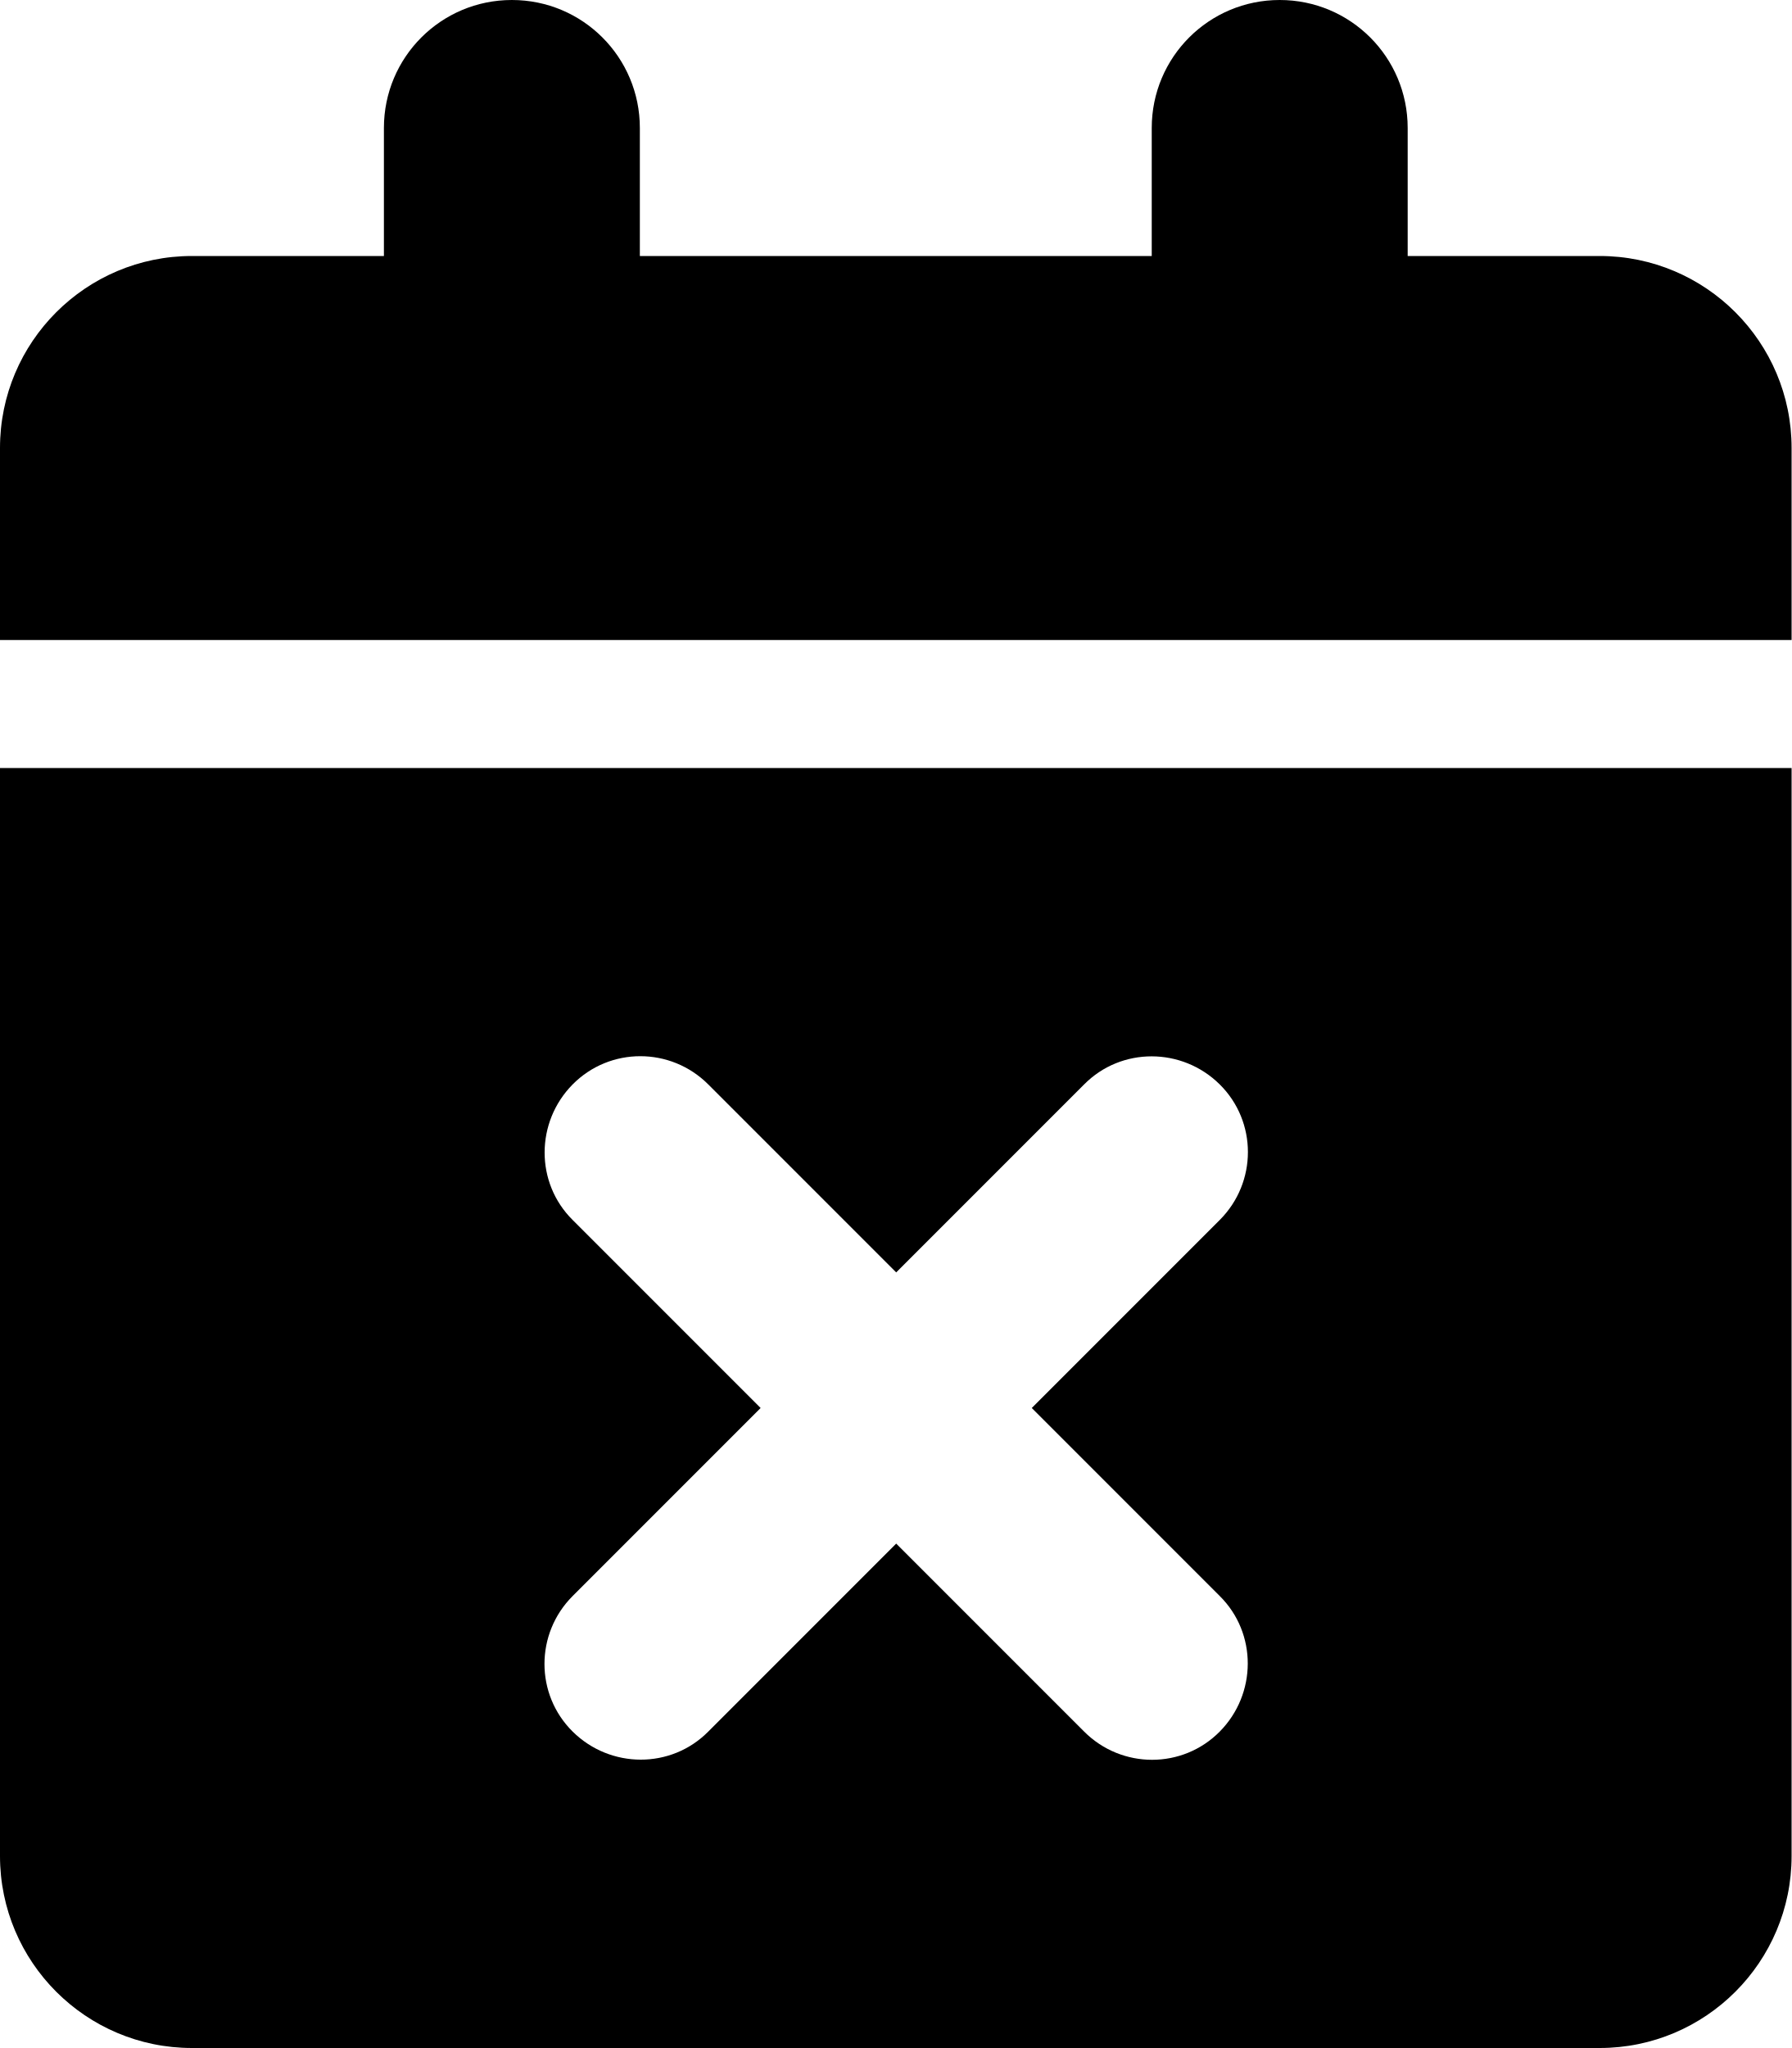
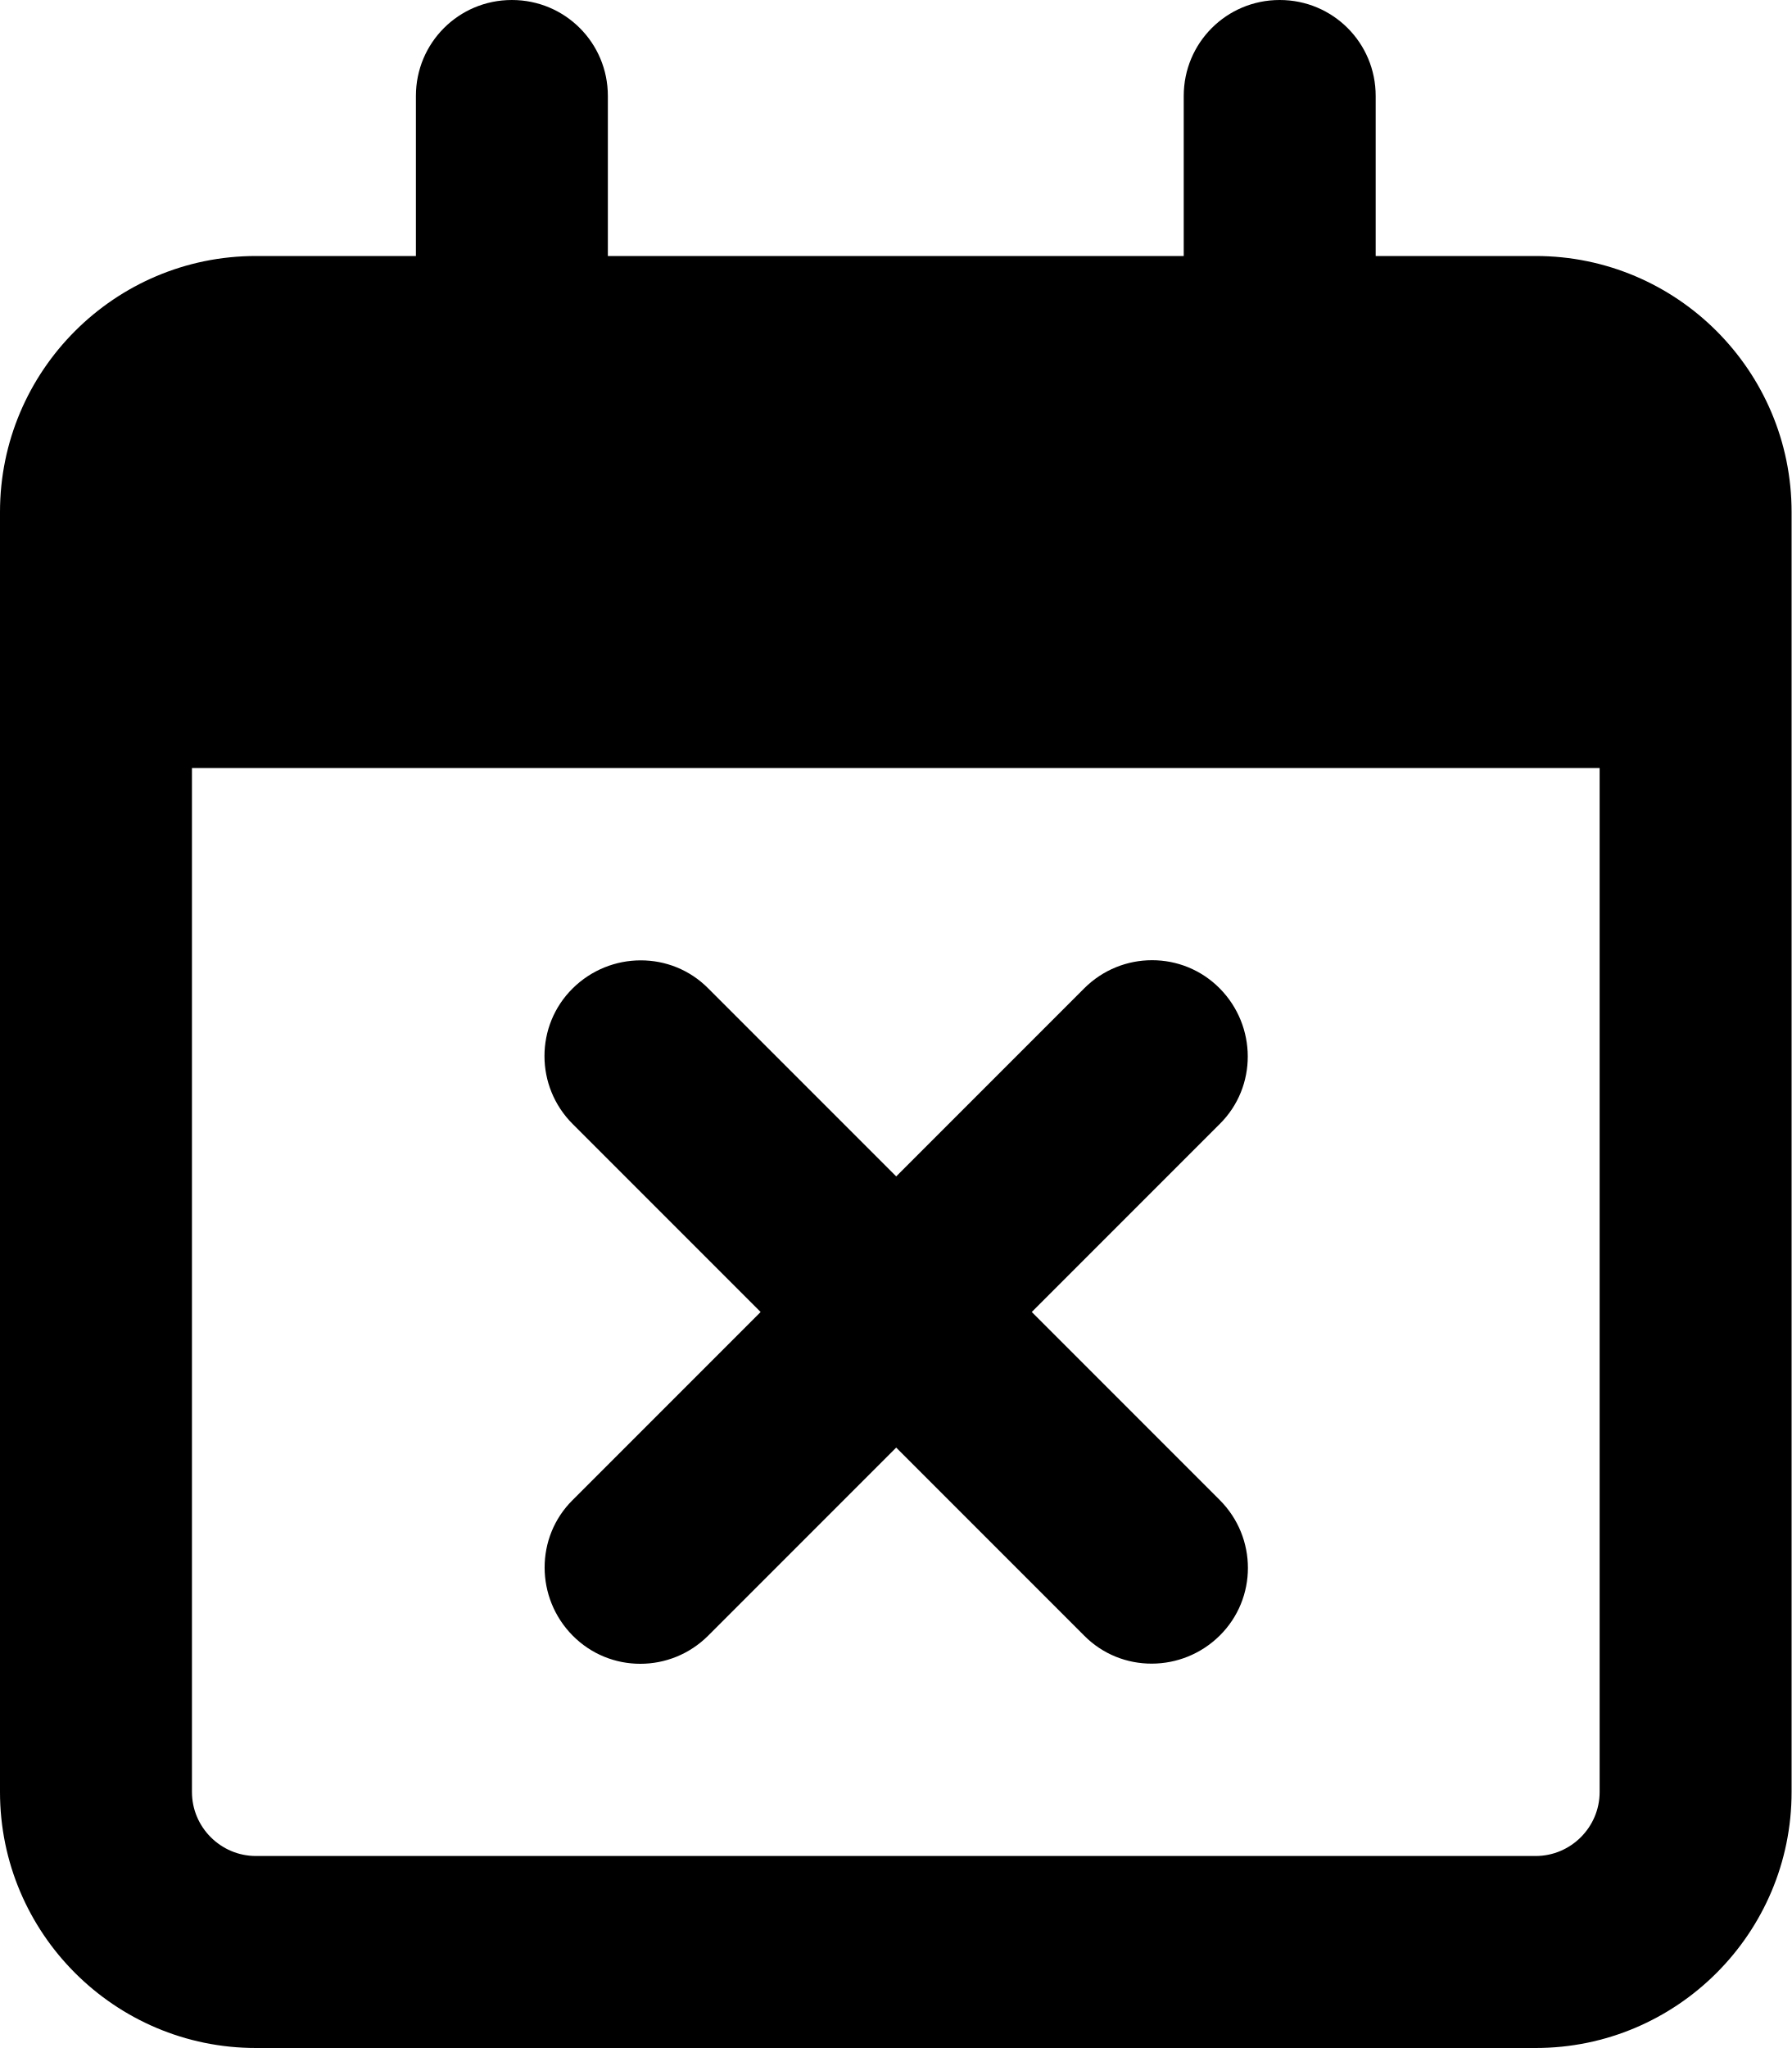
<svg xmlns="http://www.w3.org/2000/svg" viewBox="0 0 448 512">
-   <path d="M128 0c17.7 0 32 14.3 32 32V64H288V32c0-17.7 14.3-32 32-32s32 14.3 32 32V64h48c26.5 0 48 21.5 48 48v48H0V112C0 85.5 21.5 64 48 64H96V32c0-17.7 14.3-32 32-32zM0 192H448V464c0 26.5-21.5 48-48 48H48c-26.5 0-48-21.5-48-48V192zM305 305c9.4-9.4 9.4-24.6 0-33.9s-24.6-9.4-33.9 0l-47 47-47-47c-9.4-9.4-24.6-9.4-33.9 0s-9.4 24.6 0 33.9l47 47-47 47c-9.4 9.4-9.4 24.6 0 33.9s24.6 9.4 33.9 0l47-47 47 47c9.4 9.4 24.6 9.4 33.9 0s9.4-24.6 0-33.9l-47-47 47-47z" />
+   <path d="M128 0c13.3 0 24 10.7 24 24V64H296V24c0-13.3 10.7-24 24-24s24 10.7 24 24V64h40c35.3 0 64 28.7 64 64v16 48V448c0 35.3-28.7 64-64 64H64c-35.3 0-64-28.7-64-64V192 144 128C0 92.7 28.7 64 64 64h40V24c0-13.3 10.7-24 24-24zM400 192H48V448c0 8.8 7.2 16 16 16H384c8.8 0 16-7.2 16-16V192zm-95 89l-47 47 47 47c9.4 9.4 9.4 24.6 0 33.9s-24.6 9.4-33.9 0l-47-47-47 47c-9.4 9.4-24.6 9.4-33.9 0s-9.4-24.6 0-33.9l47-47-47-47c-9.4-9.4-9.4-24.6 0-33.9s24.6-9.4 33.9 0l47 47 47-47c9.4-9.4 24.6-9.4 33.9 0s9.4 24.6 0 33.9z" />
</svg>
